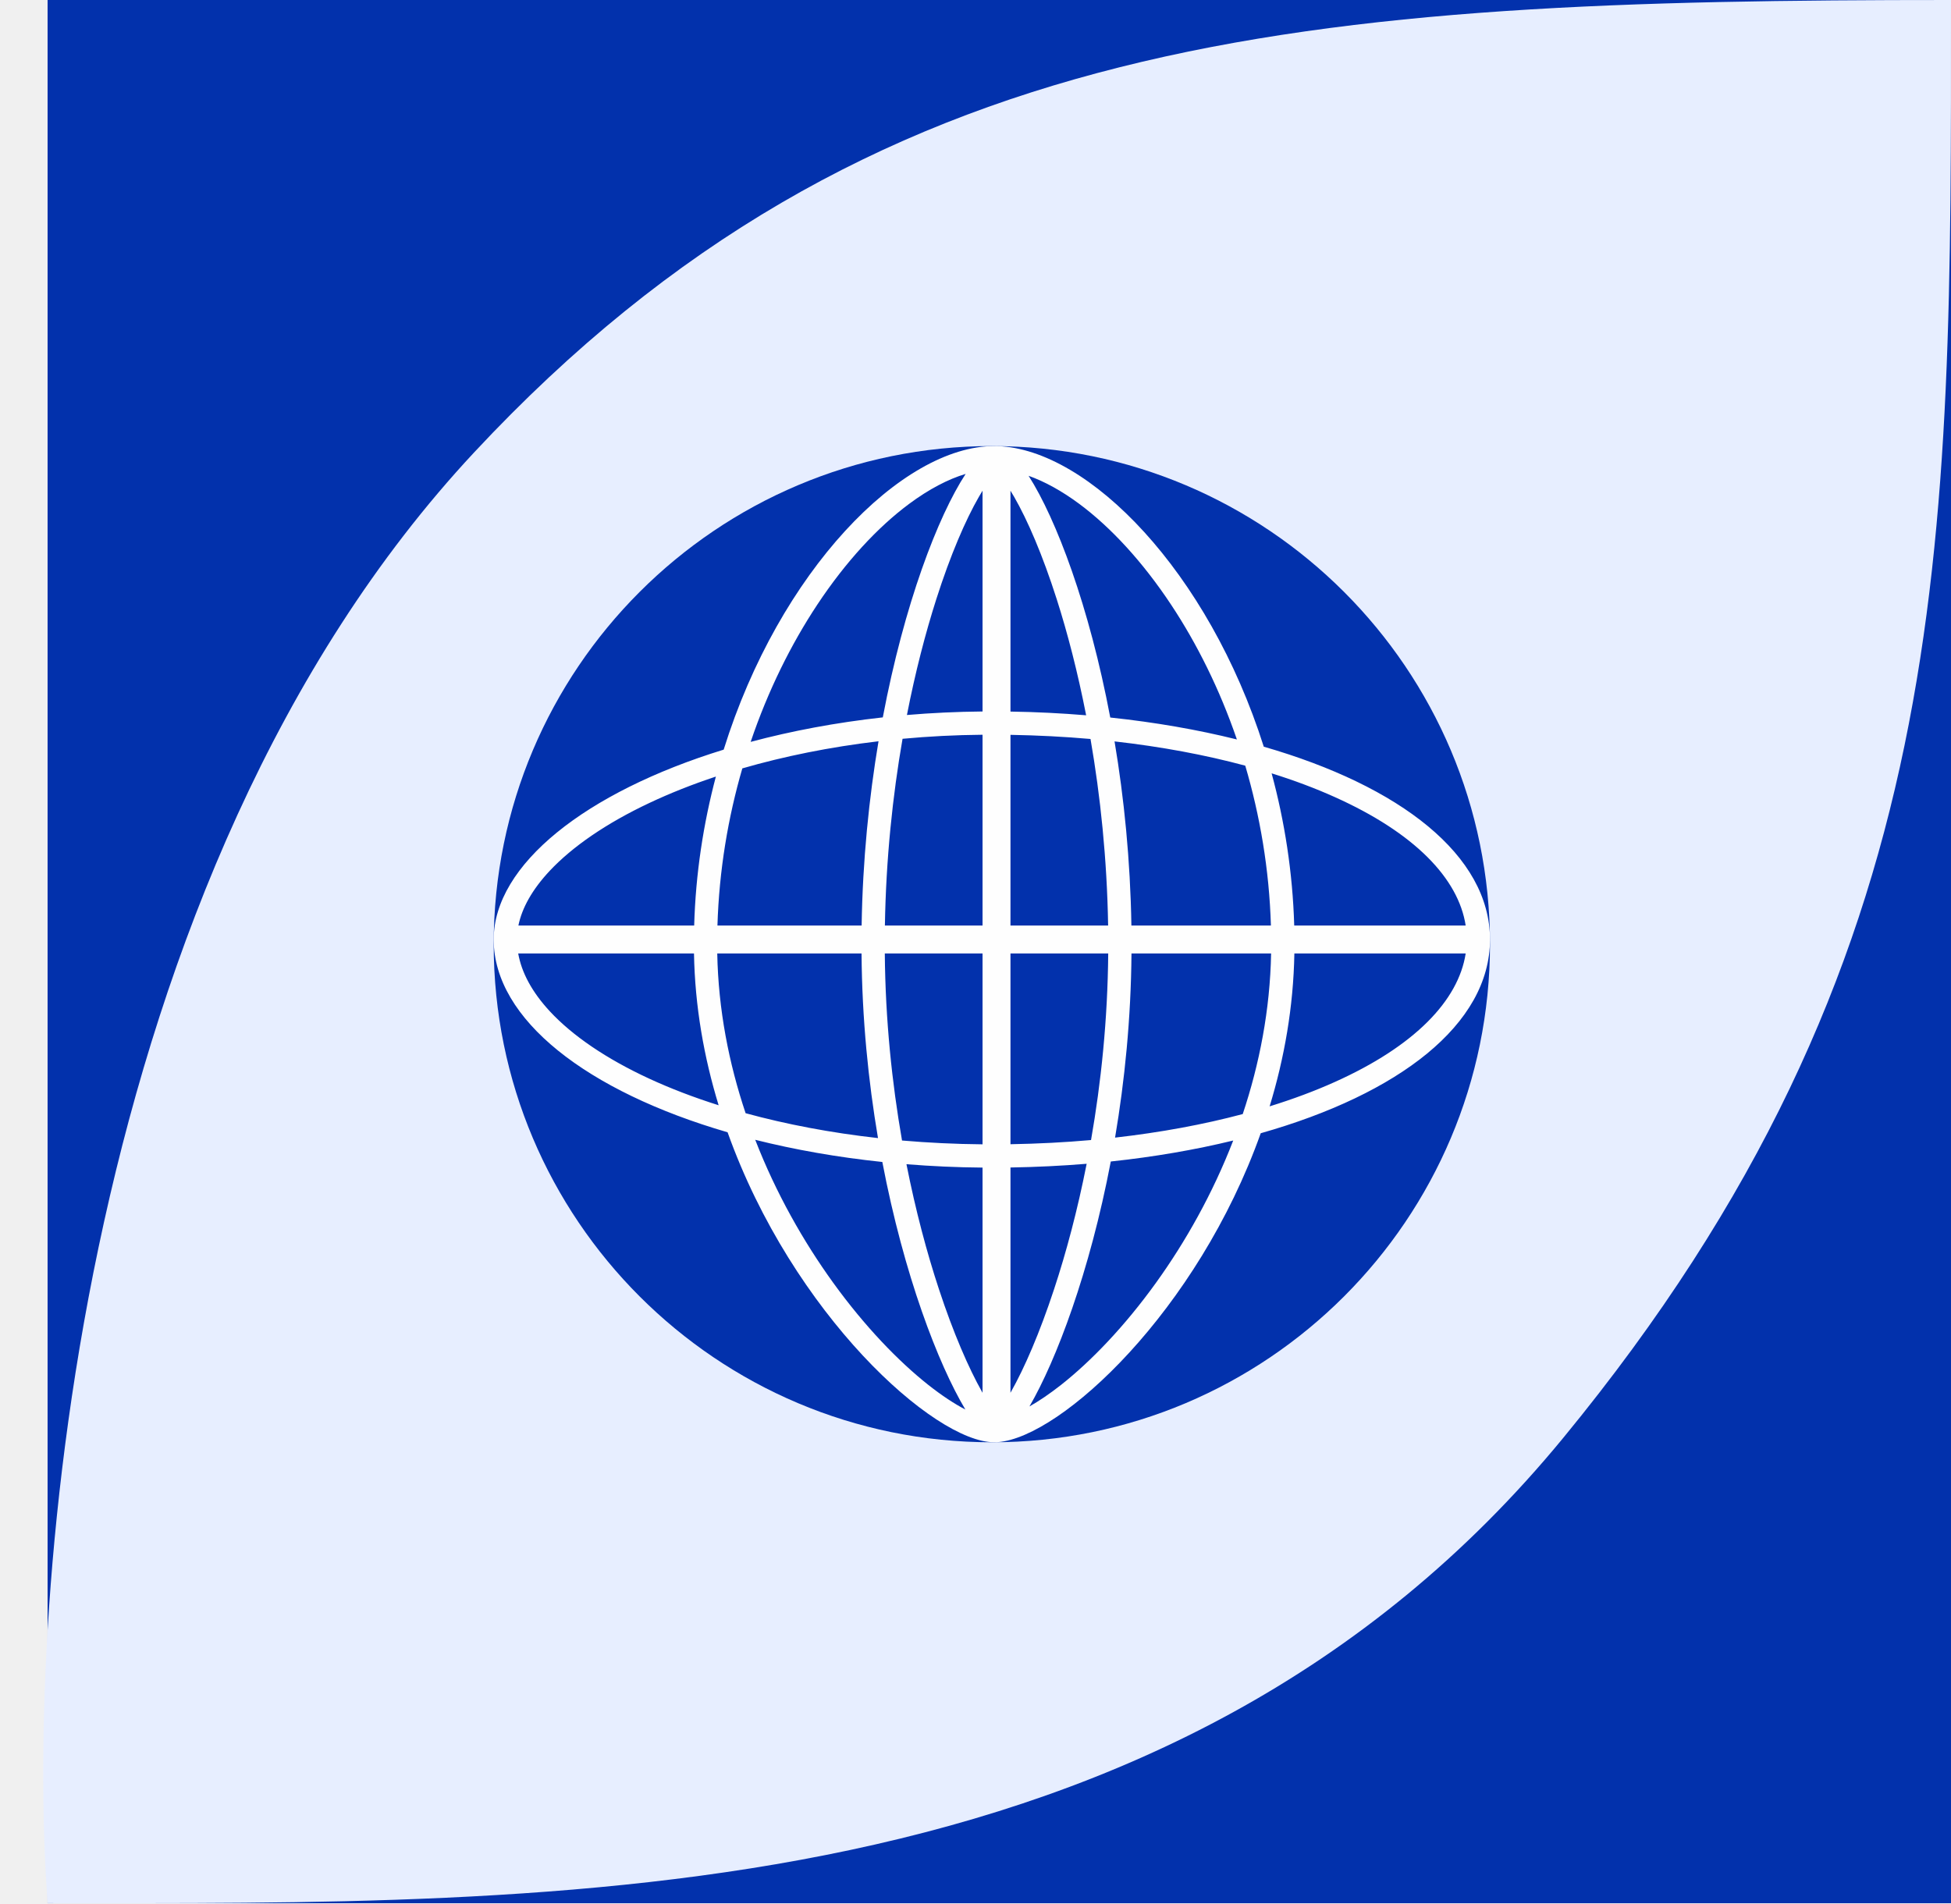
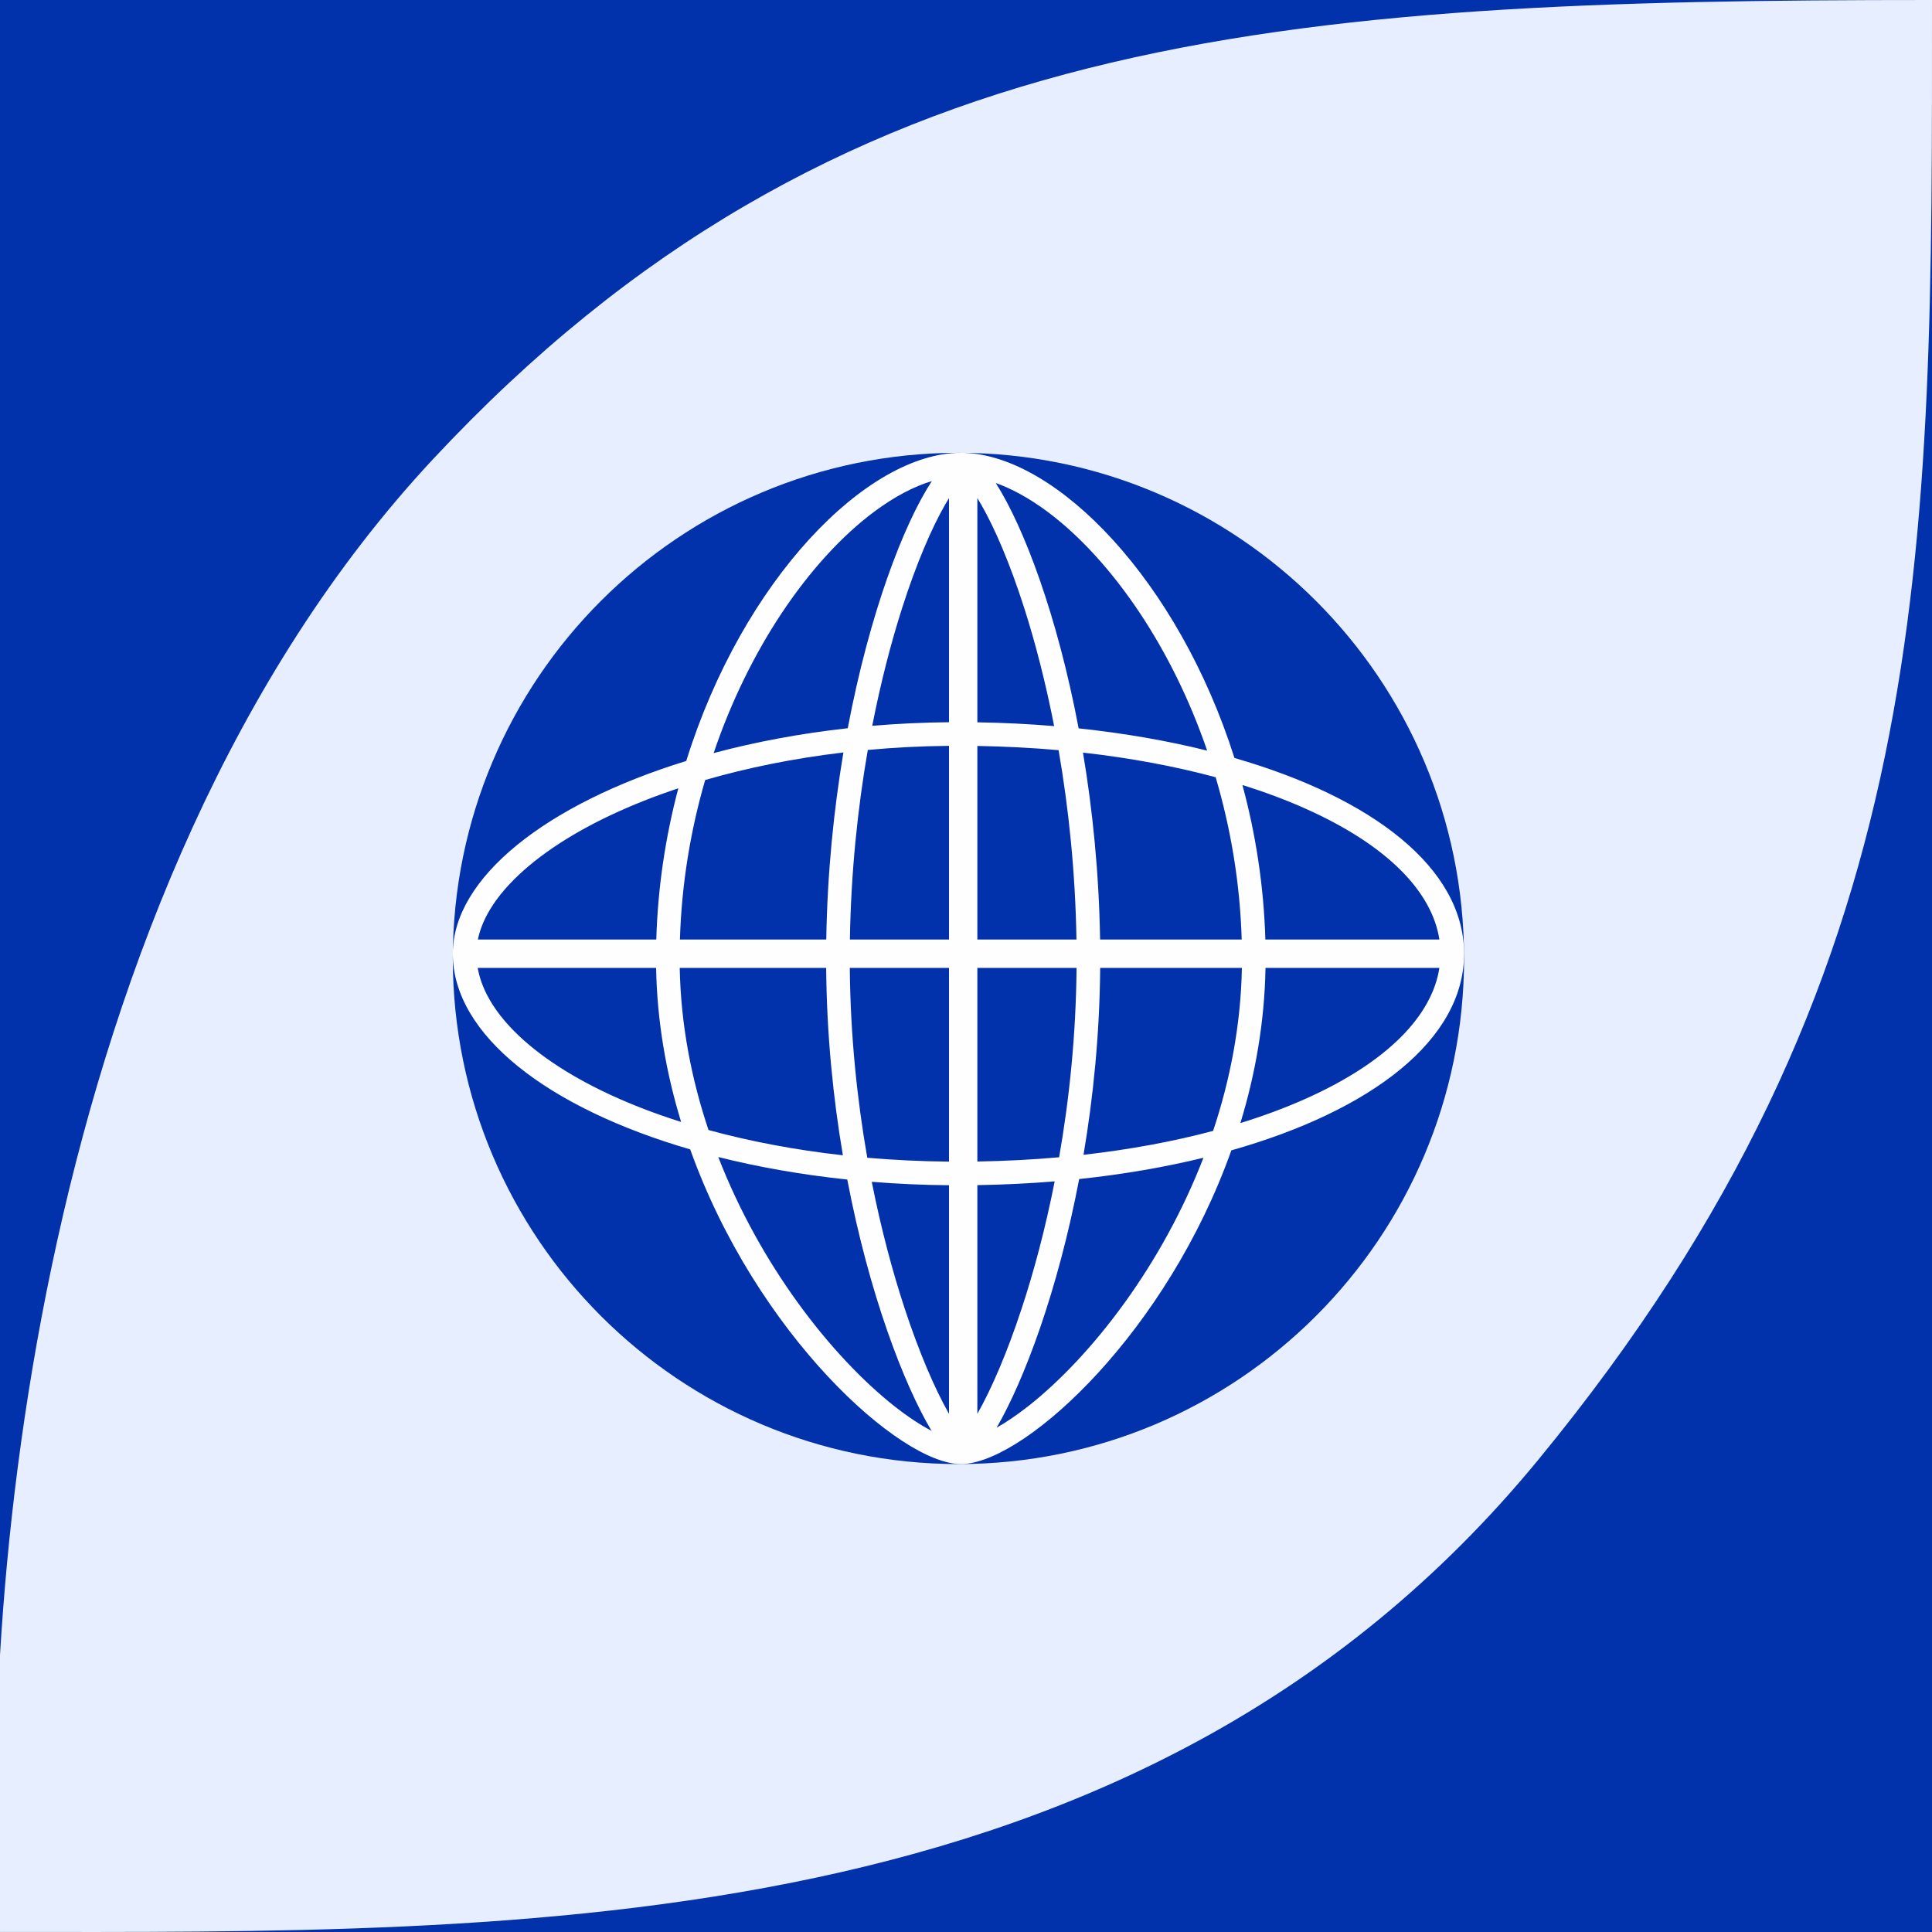
- <svg xmlns="http://www.w3.org/2000/svg" width="41" height="40" viewBox="0 0 41 40" fill="none">
-   <path d="M41 0H1V40H41V0Z" fill="#0231AC" />
-   <path d="M9.965 9.507C1.653 18.417 0.525 33.548 1.001 39.999C11.798 39.999 24.593 40.271 32.851 30.22C41.109 20.169 41 11.545 41 0C27.486 -1.34222e-05 18.277 0.598 9.965 9.507Z" fill="#E7EEFF" />
-   <path d="M31.312 19.844C31.312 25.625 26.625 30.312 20.844 30.312C15.062 30.312 10.375 25.625 10.375 19.844C10.375 14.062 15.062 9.375 20.844 9.375C26.625 9.375 31.312 14.062 31.312 19.844Z" fill="#0231AC" />
-   <path fill-rule="evenodd" clip-rule="evenodd" d="M30.801 19.452C30.649 18.464 29.73 17.505 28.046 16.75C27.64 16.567 27.197 16.401 26.723 16.253C26.995 17.256 27.165 18.332 27.198 19.452H30.801ZM26.558 15.693C29.421 16.519 31.312 17.974 31.312 19.746C31.312 21.531 29.393 22.995 26.494 23.817C25.165 27.55 22.309 30.202 20.974 30.309C20.963 30.311 20.952 30.312 20.942 30.312C20.937 30.312 20.932 30.312 20.927 30.312C20.916 30.312 20.904 30.312 20.893 30.312C19.632 30.312 16.656 27.619 15.29 23.797C12.341 22.939 10.379 21.427 10.375 19.751C10.375 19.749 10.375 19.747 10.375 19.746C10.375 19.744 10.375 19.742 10.375 19.741C10.379 18.174 12.305 16.649 15.208 15.755C16.377 12.005 18.95 9.375 20.893 9.375C20.905 9.375 20.917 9.375 20.93 9.375C20.934 9.375 20.938 9.375 20.942 9.375C20.949 9.375 20.957 9.375 20.965 9.376C22.887 9.44 25.394 12.022 26.558 15.693ZM15.044 16.321C14.543 16.487 14.077 16.673 13.65 16.874C12.739 17.303 12.03 17.794 11.554 18.3C11.181 18.698 10.968 19.087 10.894 19.452H14.588C14.619 18.357 14.783 17.305 15.044 16.321ZM10.89 20.039C10.961 20.439 11.178 20.848 11.556 21.256C12.03 21.766 12.737 22.251 13.646 22.671C14.09 22.876 14.577 23.063 15.102 23.229C14.795 22.226 14.604 21.154 14.584 20.039H10.89ZM15.871 23.955C16.307 25.078 16.885 26.095 17.51 26.96C18.172 27.876 18.879 28.608 19.508 29.106C19.794 29.332 20.057 29.504 20.287 29.624C19.718 28.672 18.996 26.799 18.542 24.421C17.597 24.322 16.7 24.163 15.871 23.955ZM18.451 23.919C17.456 23.808 16.521 23.629 15.669 23.396C15.317 22.347 15.095 21.216 15.073 20.039H18.105C18.116 21.414 18.248 22.723 18.451 23.919ZM19.049 24.468C19.242 25.444 19.479 26.329 19.731 27.093C20.036 28.02 20.357 28.755 20.636 29.25L20.648 29.272V24.539C20.104 24.535 19.57 24.51 19.049 24.468ZM20.648 24.05C20.07 24.045 19.505 24.017 18.956 23.97C18.745 22.764 18.606 21.436 18.594 20.039H20.648V24.05ZM21.235 24.537V29.272L21.247 29.25C21.526 28.755 21.847 28.02 22.152 27.093C22.405 26.327 22.643 25.438 22.836 24.459C22.315 24.502 21.78 24.528 21.235 24.537ZM22.928 23.96C22.38 24.009 21.814 24.038 21.235 24.048V20.039H23.289C23.277 21.432 23.139 22.756 22.928 23.96ZM23.343 24.411C22.899 26.74 22.198 28.586 21.634 29.559C21.837 29.444 22.06 29.293 22.298 29.106C22.929 28.608 23.634 27.876 24.293 26.96C24.913 26.099 25.484 25.087 25.916 23.97C25.117 24.165 24.253 24.314 23.343 24.411ZM26.116 23.414C25.295 23.633 24.393 23.8 23.433 23.909C23.635 22.715 23.767 21.41 23.778 20.039H26.712C26.69 21.223 26.468 22.36 26.116 23.414ZM26.681 23.252C27.172 23.1 27.628 22.93 28.046 22.742C29.73 21.987 30.649 21.027 30.801 20.039H27.201C27.181 21.162 26.99 22.242 26.681 23.252ZM15.6 16.149C16.474 15.896 17.436 15.7 18.462 15.579C18.262 16.77 18.129 18.077 18.107 19.452H15.077C15.112 18.29 15.301 17.177 15.6 16.149ZM18.552 15.077C17.567 15.186 16.634 15.362 15.775 15.592C16.14 14.513 16.625 13.539 17.173 12.711C17.775 11.802 18.445 11.08 19.105 10.59C19.525 10.278 19.927 10.07 20.293 9.96C19.709 10.851 19.001 12.701 18.552 15.077ZM18.967 15.527C18.758 16.726 18.619 18.053 18.596 19.452H20.648V15.442C20.074 15.447 19.513 15.476 18.967 15.527ZM20.648 14.953C20.107 14.958 19.577 14.983 19.059 15.027C19.235 14.125 19.449 13.304 19.677 12.59C19.973 11.664 20.289 10.932 20.571 10.442C20.598 10.396 20.623 10.353 20.648 10.313V14.953ZM21.235 15.444V19.452H23.287C23.264 18.055 23.125 16.73 22.917 15.531C22.372 15.483 21.81 15.454 21.235 15.444ZM22.825 15.033C22.307 14.99 21.776 14.963 21.235 14.955V10.313C21.26 10.353 21.285 10.396 21.312 10.442C21.594 10.932 21.91 11.664 22.206 12.59C22.435 13.306 22.648 14.128 22.825 15.033ZM23.332 15.08C22.89 12.738 22.196 10.907 21.616 10C21.948 10.118 22.307 10.313 22.681 10.59C23.34 11.08 24.01 11.802 24.612 12.711C25.152 13.526 25.63 14.483 25.993 15.541C25.169 15.336 24.276 15.18 23.332 15.08ZM23.422 15.582C24.407 15.693 25.33 15.866 26.169 16.092C26.477 17.137 26.673 18.268 26.708 19.452H23.776C23.754 18.078 23.622 16.771 23.422 15.582Z" fill="#FEFEFE" />
+ <svg xmlns="http://www.w3.org/2000/svg" width="40" height="40" viewBox="0 0 40 40" fill="none">
+   <g clip-path="url(#clip0_1011_567)">
+     <path d="M40 0H0V40H40V0Z" fill="#0231AC" />
+     <path d="M8.965 9.507C0.653 18.417 -0.475 33.548 0.001 39.999C10.798 39.999 23.593 40.271 31.851 30.22C40.109 20.169 40 11.545 40 0C26.486 -1.34222e-05 17.277 0.598 8.965 9.507Z" fill="#E7EEFF" />
+     <path d="M30.312 19.844C30.312 25.625 25.625 30.312 19.844 30.312C14.062 30.312 9.375 25.625 9.375 19.844C9.375 14.062 14.062 9.375 19.844 9.375C25.625 9.375 30.312 14.062 30.312 19.844Z" fill="#0231AC" />
+     <path fill-rule="evenodd" clip-rule="evenodd" d="M29.801 19.452C29.649 18.464 28.73 17.505 27.046 16.75C26.64 16.567 26.197 16.401 25.723 16.253C25.995 17.256 26.165 18.332 26.198 19.452H29.801ZM25.558 15.693C28.421 16.519 30.312 17.974 30.312 19.746C30.312 21.531 28.393 22.995 25.494 23.817C24.165 27.55 21.309 30.202 19.974 30.309C19.963 30.311 19.952 30.312 19.942 30.312C19.937 30.312 19.932 30.312 19.927 30.312C19.916 30.312 19.904 30.312 19.893 30.312C18.632 30.312 15.656 27.619 14.29 23.797C11.341 22.939 9.379 21.427 9.375 19.751C9.375 19.749 9.375 19.747 9.375 19.746C9.375 19.744 9.375 19.742 9.375 19.741C9.379 18.174 11.305 16.649 14.208 15.755C15.377 12.005 17.95 9.375 19.893 9.375C19.905 9.375 19.917 9.375 19.93 9.375C19.934 9.375 19.938 9.375 19.942 9.375C19.949 9.375 19.957 9.375 19.965 9.376C21.887 9.44 24.394 12.022 25.558 15.693ZM14.044 16.321C13.543 16.487 13.077 16.673 12.65 16.874C11.739 17.303 11.03 17.794 10.554 18.3C10.181 18.698 9.968 19.087 9.894 19.452H13.588C13.619 18.357 13.783 17.305 14.044 16.321ZM9.89 20.039C9.961 20.439 10.178 20.848 10.556 21.256C11.03 21.766 11.737 22.251 12.646 22.671C13.09 22.876 13.577 23.063 14.102 23.229C13.795 22.226 13.604 21.154 13.584 20.039H9.89ZM14.871 23.955C15.307 25.078 15.885 26.095 16.51 26.96C17.172 27.876 17.879 28.608 18.508 29.106C18.794 29.332 19.057 29.504 19.287 29.624C18.718 28.672 17.996 26.799 17.542 24.421C16.597 24.322 15.7 24.163 14.871 23.955ZM17.451 23.919C16.456 23.808 15.521 23.629 14.669 23.396C14.317 22.347 14.095 21.216 14.073 20.039H17.105C17.116 21.414 17.248 22.723 17.451 23.919ZM18.049 24.468C18.242 25.444 18.479 26.329 18.731 27.093C19.036 28.02 19.357 28.755 19.636 29.25L19.648 29.272V24.539C19.104 24.535 18.57 24.51 18.049 24.468ZM19.648 24.05C19.07 24.045 18.505 24.017 17.956 23.97C17.745 22.764 17.606 21.436 17.594 20.039H19.648V24.05ZM20.235 24.537V29.272L20.247 29.25C20.526 28.755 20.847 28.02 21.152 27.093C21.405 26.327 21.643 25.438 21.836 24.459C21.315 24.502 20.78 24.528 20.235 24.537ZM21.928 23.96C21.38 24.009 20.814 24.038 20.235 24.048V20.039H22.289C22.277 21.432 22.139 22.756 21.928 23.96ZM22.343 24.411C21.899 26.74 21.198 28.586 20.634 29.559C20.837 29.444 21.06 29.293 21.298 29.106C21.929 28.608 22.634 27.876 23.293 26.96C23.913 26.099 24.484 25.087 24.916 23.97C24.117 24.165 23.253 24.314 22.343 24.411ZM25.116 23.414C24.295 23.633 23.393 23.8 22.433 23.909C22.635 22.715 22.767 21.41 22.778 20.039H25.712C25.69 21.223 25.468 22.36 25.116 23.414ZM25.681 23.252C26.172 23.1 26.628 22.93 27.046 22.742C28.73 21.987 29.649 21.027 29.801 20.039H26.201C26.181 21.162 25.99 22.242 25.681 23.252ZM14.6 16.149C15.474 15.896 16.436 15.7 17.462 15.579C17.262 16.77 17.129 18.077 17.107 19.452H14.077C14.112 18.29 14.301 17.177 14.6 16.149ZM17.552 15.077C16.567 15.186 15.634 15.362 14.775 15.592C15.14 14.513 15.625 13.539 16.173 12.711C16.775 11.802 17.445 11.08 18.105 10.59C18.525 10.278 18.927 10.07 19.293 9.96C18.709 10.851 18.001 12.701 17.552 15.077ZM17.967 15.527C17.758 16.726 17.619 18.053 17.596 19.452H19.648V15.442C19.074 15.447 18.513 15.476 17.967 15.527ZM19.648 14.953C19.107 14.958 18.577 14.983 18.059 15.027C18.235 14.125 18.449 13.304 18.677 12.59C18.973 11.664 19.289 10.932 19.571 10.442C19.598 10.396 19.623 10.353 19.648 10.313V14.953ZM20.235 15.444V19.452H22.287C22.264 18.055 22.125 16.73 21.917 15.531C21.372 15.483 20.81 15.454 20.235 15.444ZM21.825 15.033C21.307 14.99 20.776 14.963 20.235 14.955V10.313C20.26 10.353 20.285 10.396 20.312 10.442C20.594 10.932 20.91 11.664 21.206 12.59C21.435 13.306 21.648 14.128 21.825 15.033ZM22.332 15.08C21.89 12.738 21.196 10.907 20.616 10C20.948 10.118 21.307 10.313 21.681 10.59C22.34 11.08 23.01 11.802 23.612 12.711C24.152 13.526 24.63 14.483 24.993 15.541C24.169 15.336 23.276 15.18 22.332 15.08ZM22.422 15.582C23.407 15.693 24.33 15.866 25.169 16.092C25.477 17.137 25.673 18.268 25.708 19.452H22.776C22.754 18.078 22.622 16.771 22.422 15.582Z" fill="#FEFEFE" />
+   </g>
+   <defs>
+     <clipPath id="clip0_1011_567">
+       <rect width="40" height="40" fill="white" />
+     </clipPath>
+   </defs>
</svg>
